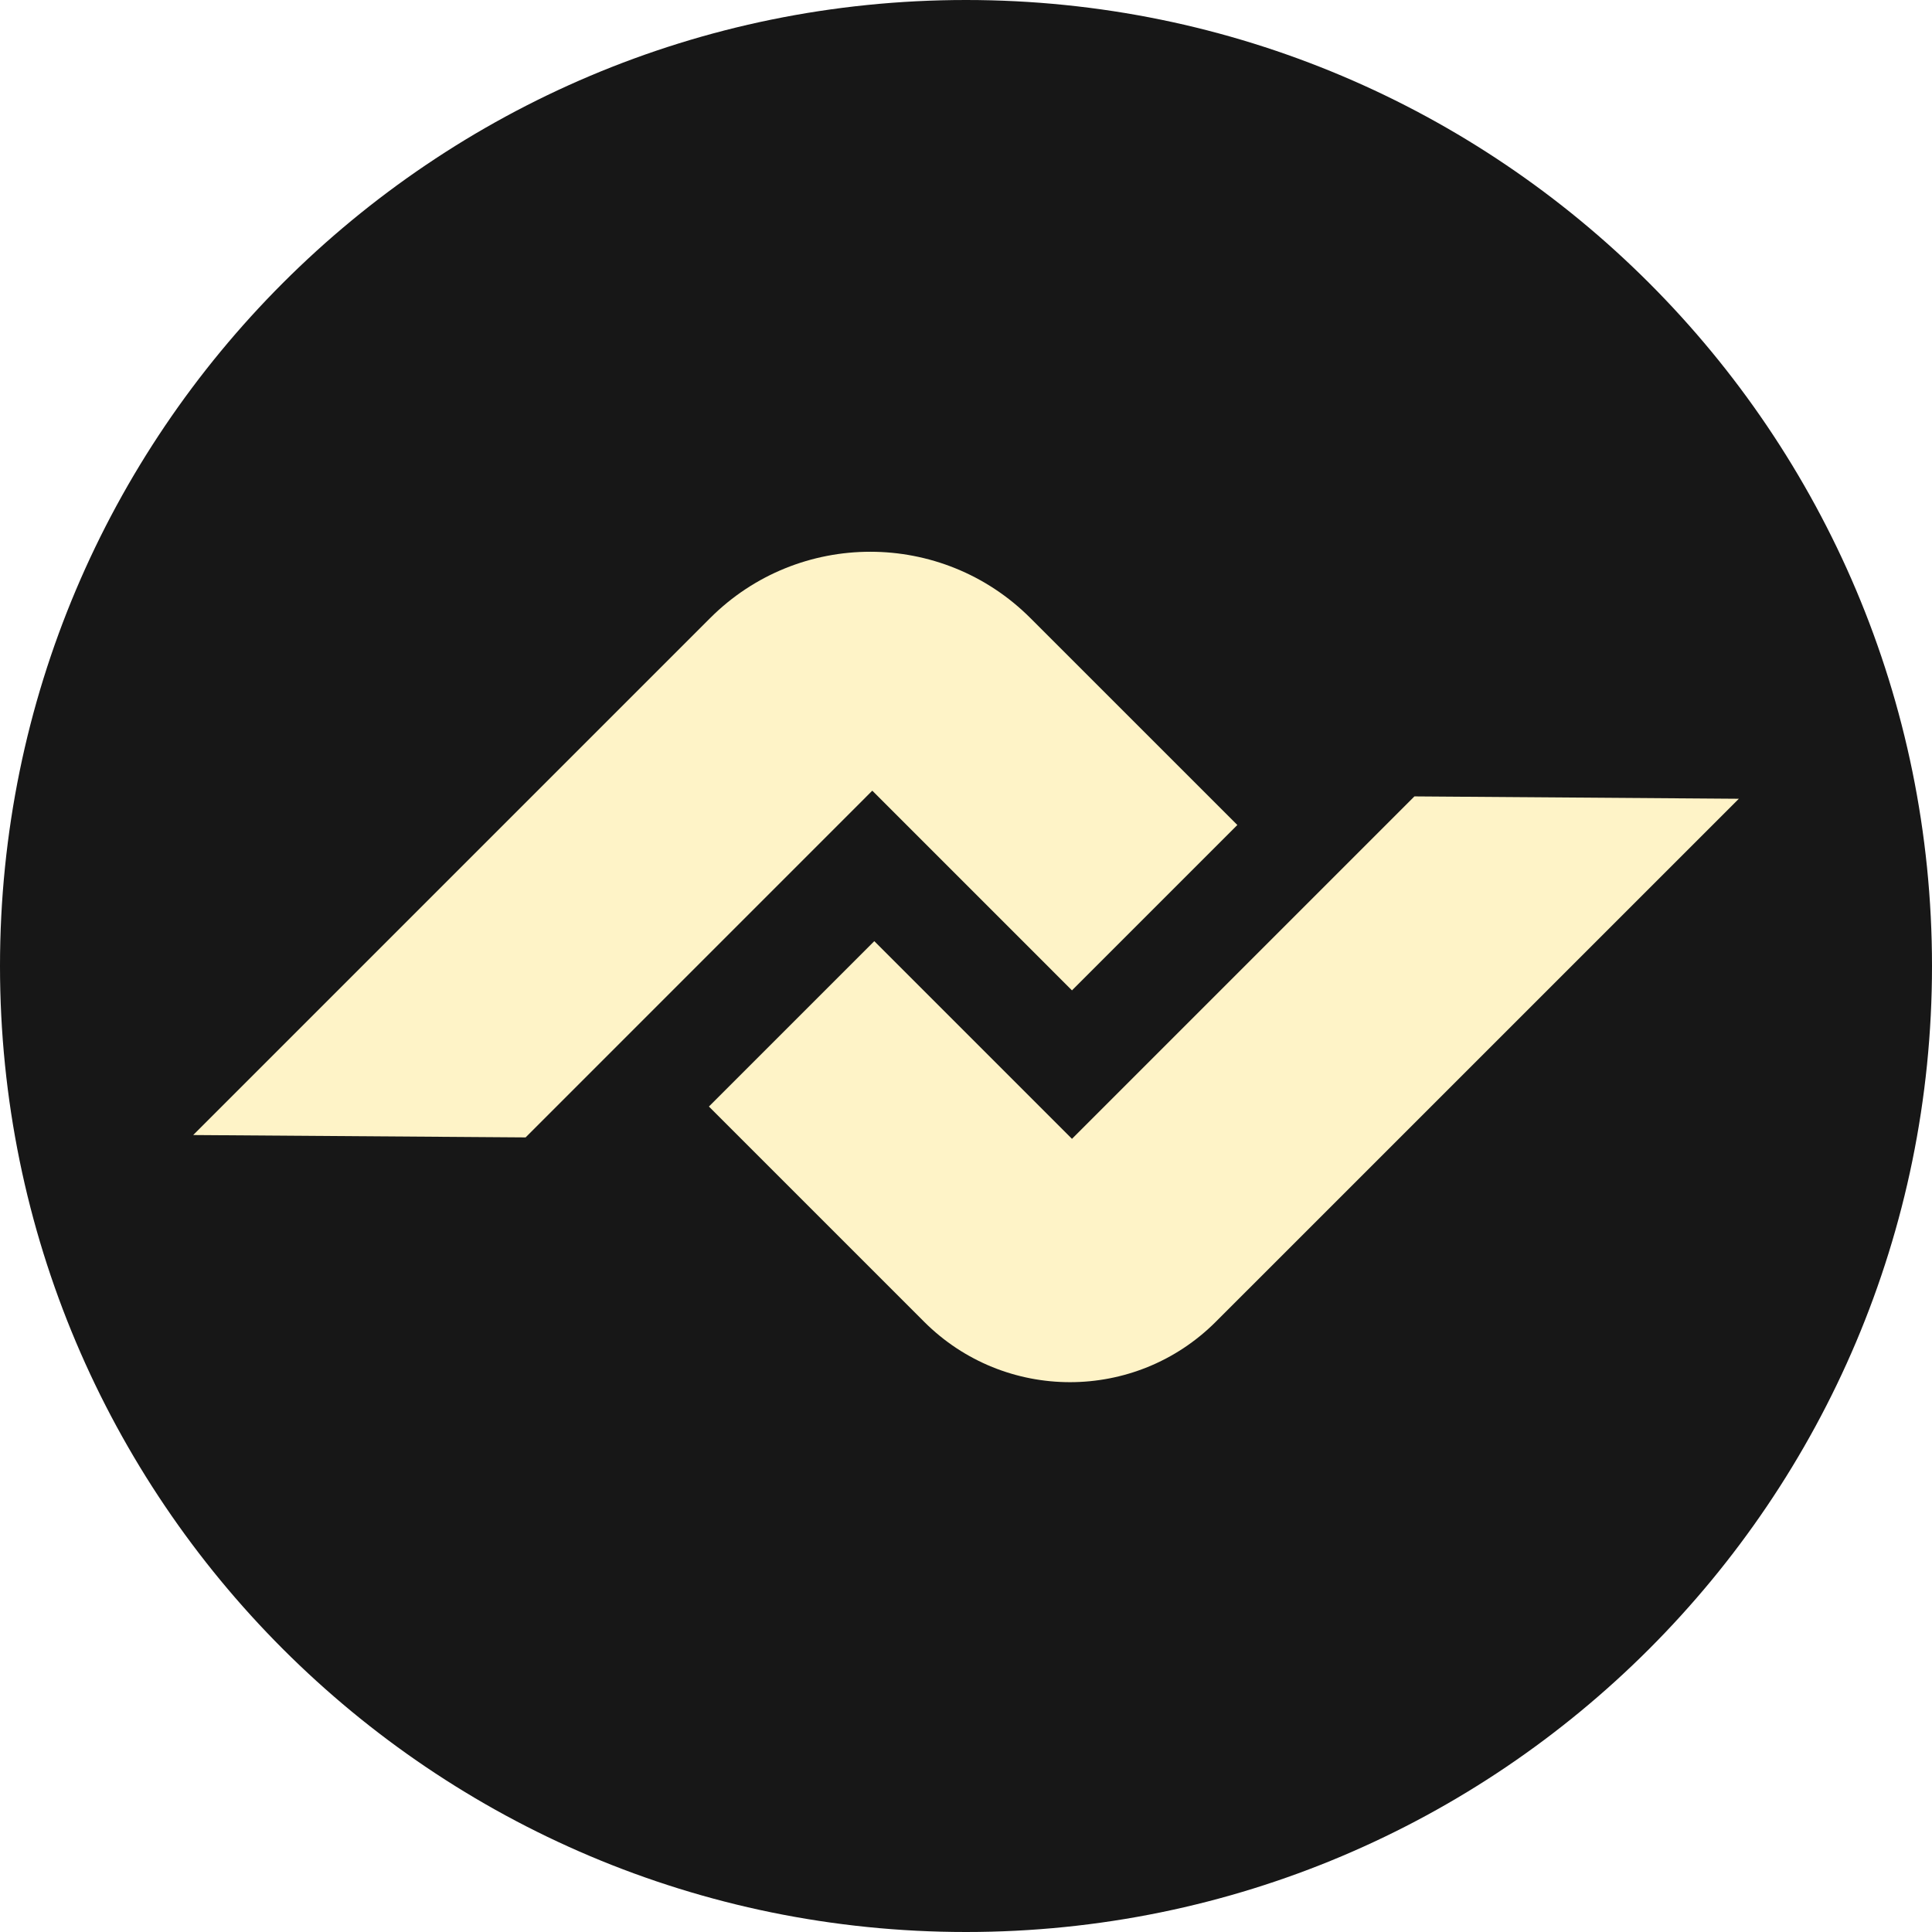
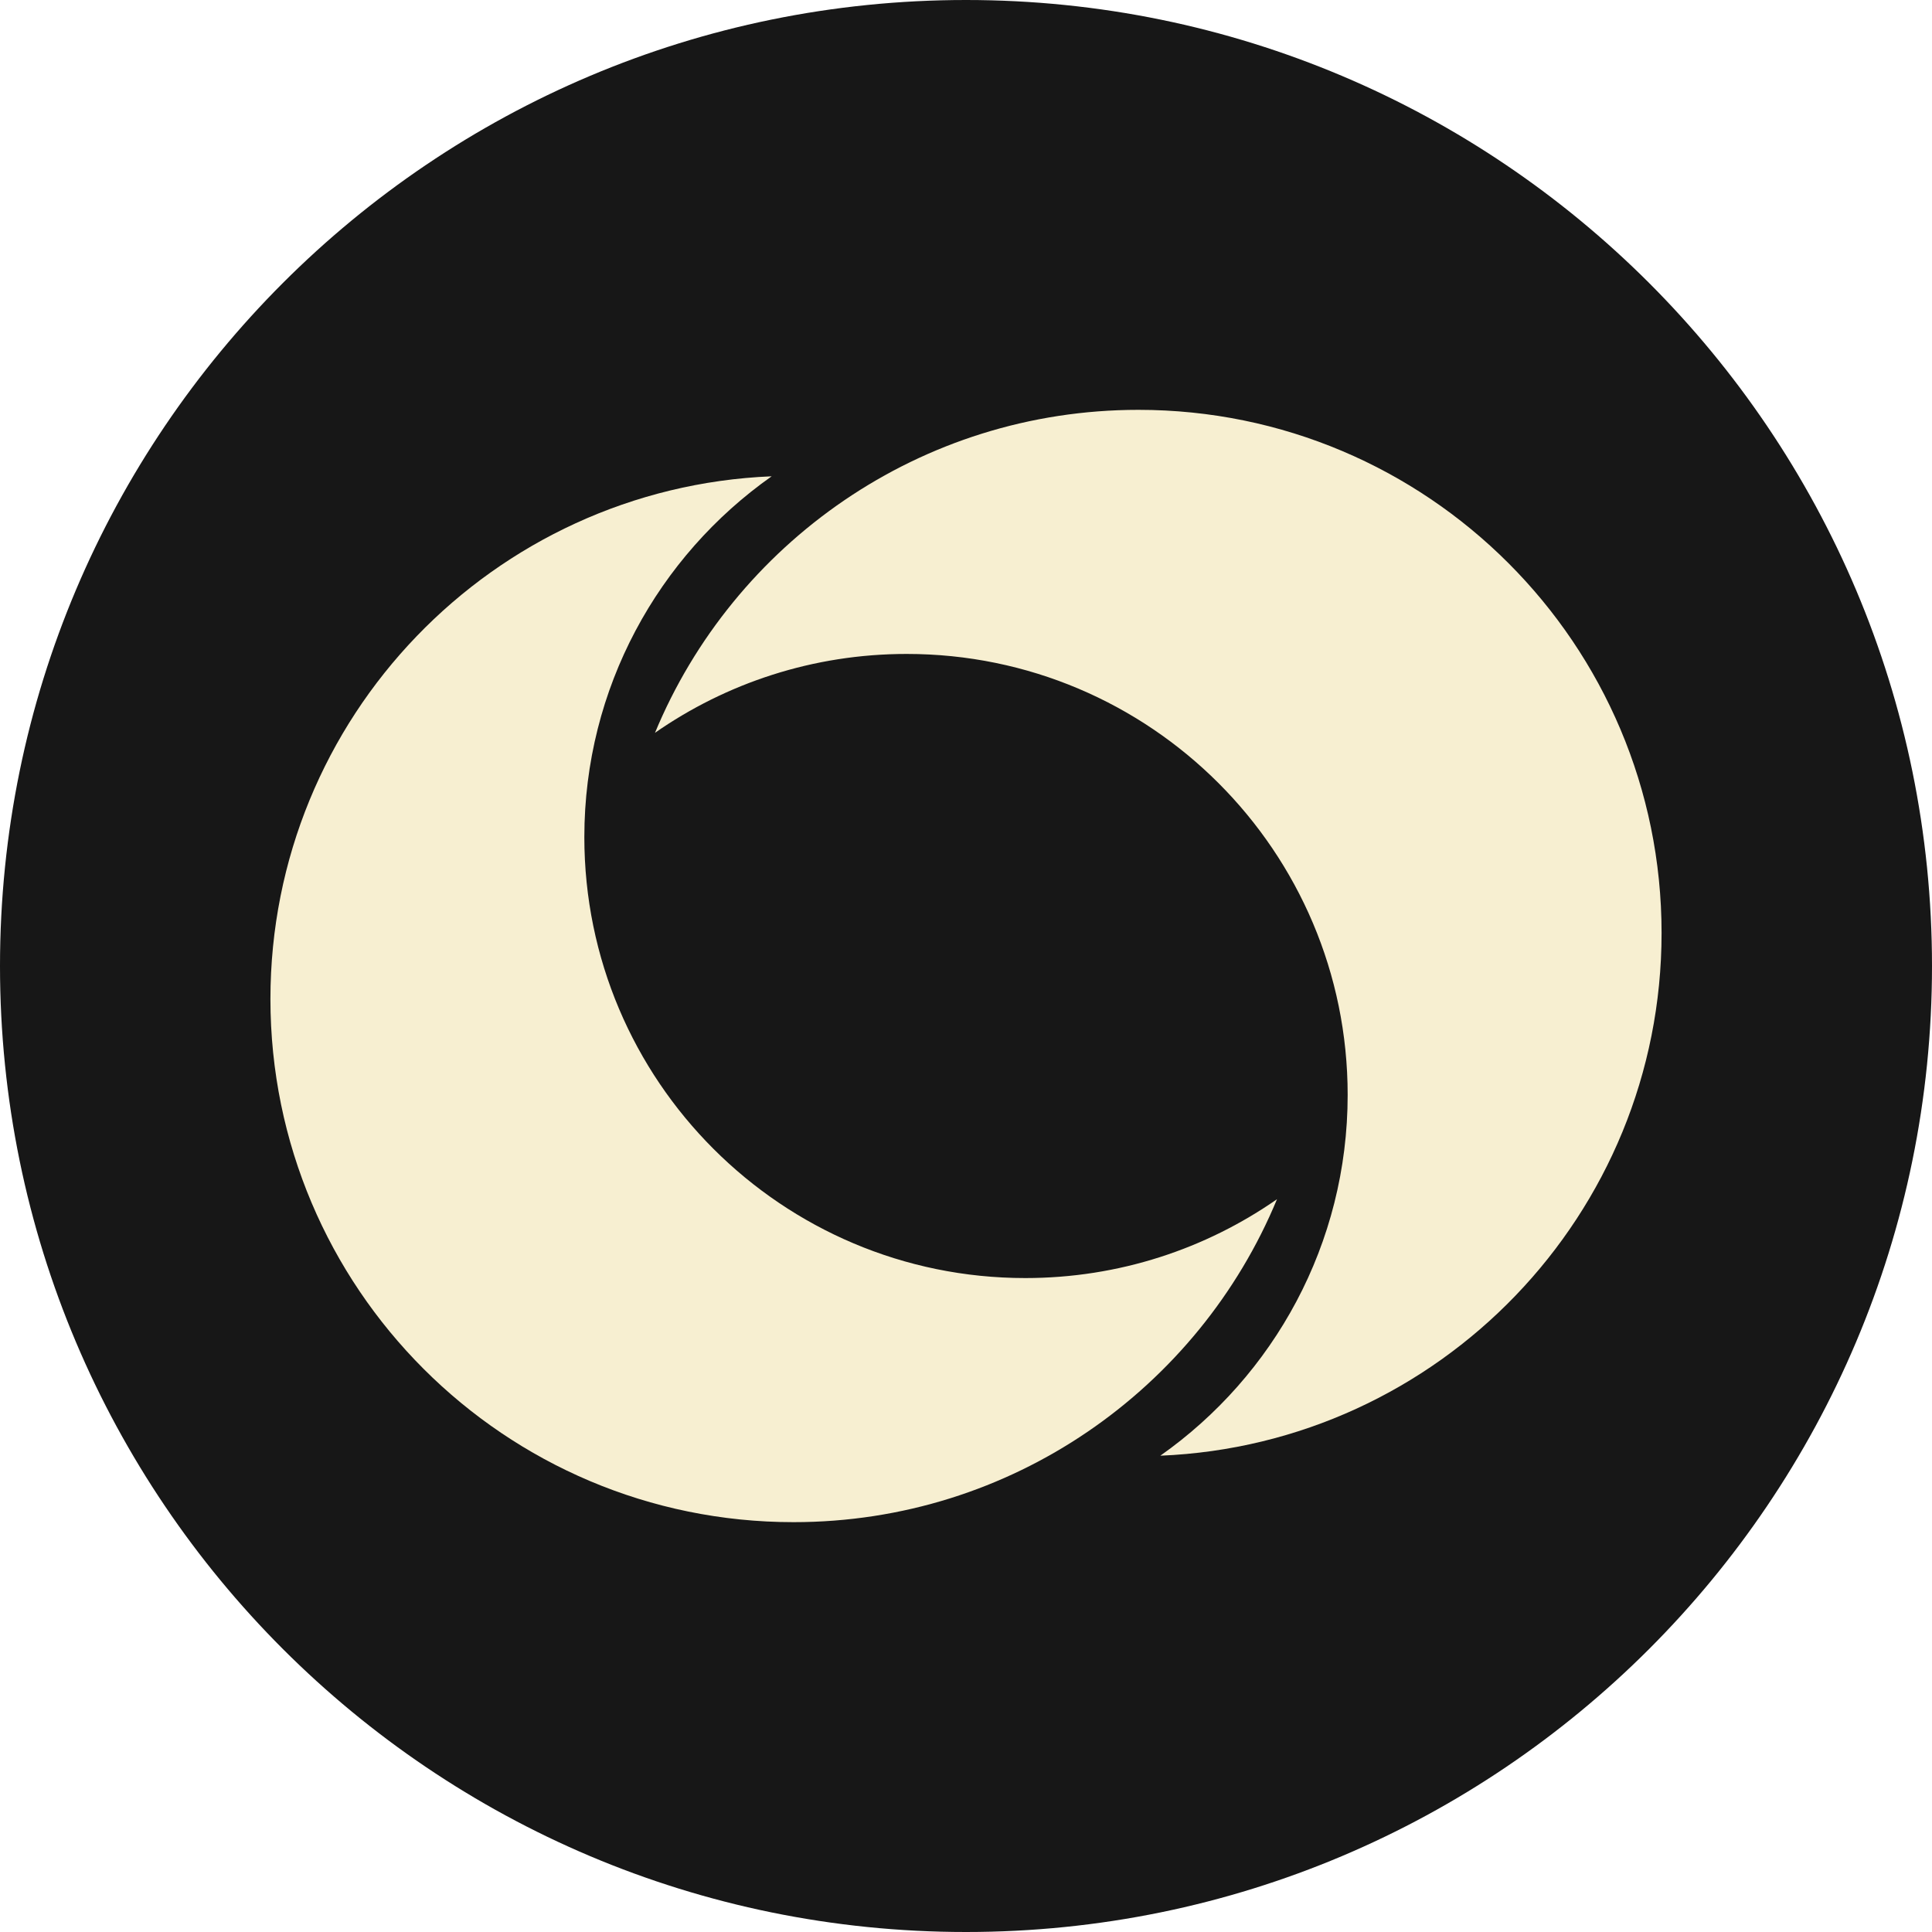
<svg xmlns="http://www.w3.org/2000/svg" viewBox="0 0 375 375" width="500" height="500">
  <circle cx="187.5" cy="187.5" r="187.5" fill="#171717" />
-   <path fill="#fef3c7" d="M208.07 192.23L240.17 160.13L200.01 119.98C182.84 102.8 155.00 102.8 137.83 119.98L37.5 220.31L102.02 220.77L169.31 153.47Z" />
-   <path fill="#fef3c7" d="M274.54 154.58L208.07 221.05L169.70 182.68L137.60 214.78L179.37 256.55C195.01 272.19 220.36 272.19 235.99 256.55L337.51 155.04Z" />
+   <path fill="#f7efd1" d="M247.9 232.74c-13.86 9.66-30.71 15.33-48.89 15.33-47.27 0-85.59-38.32-85.59-85.59 0-28.95 14.37-54.54 36.36-70.03-54.11 2.23-97.29 46.8-97.29 101.46 0 56.08 45.46 101.54 101.54 101.54 42.33 0 78.61-25.9 93.85-62.72z" />
+   <path fill="#f7efd1" d="M127.1 142.26c13.86-9.66 30.71-15.33 48.89-15.33 47.27 0 85.59 38.32 85.59 85.59 0 28.95-14.37 54.54-36.36 70.03 54.11-2.23 97.29-46.8 97.29-101.46 0-56.08-45.46-101.54-101.54-101.54-42.33 0-78.61 25.9-93.85 62.72z" />
</svg>
